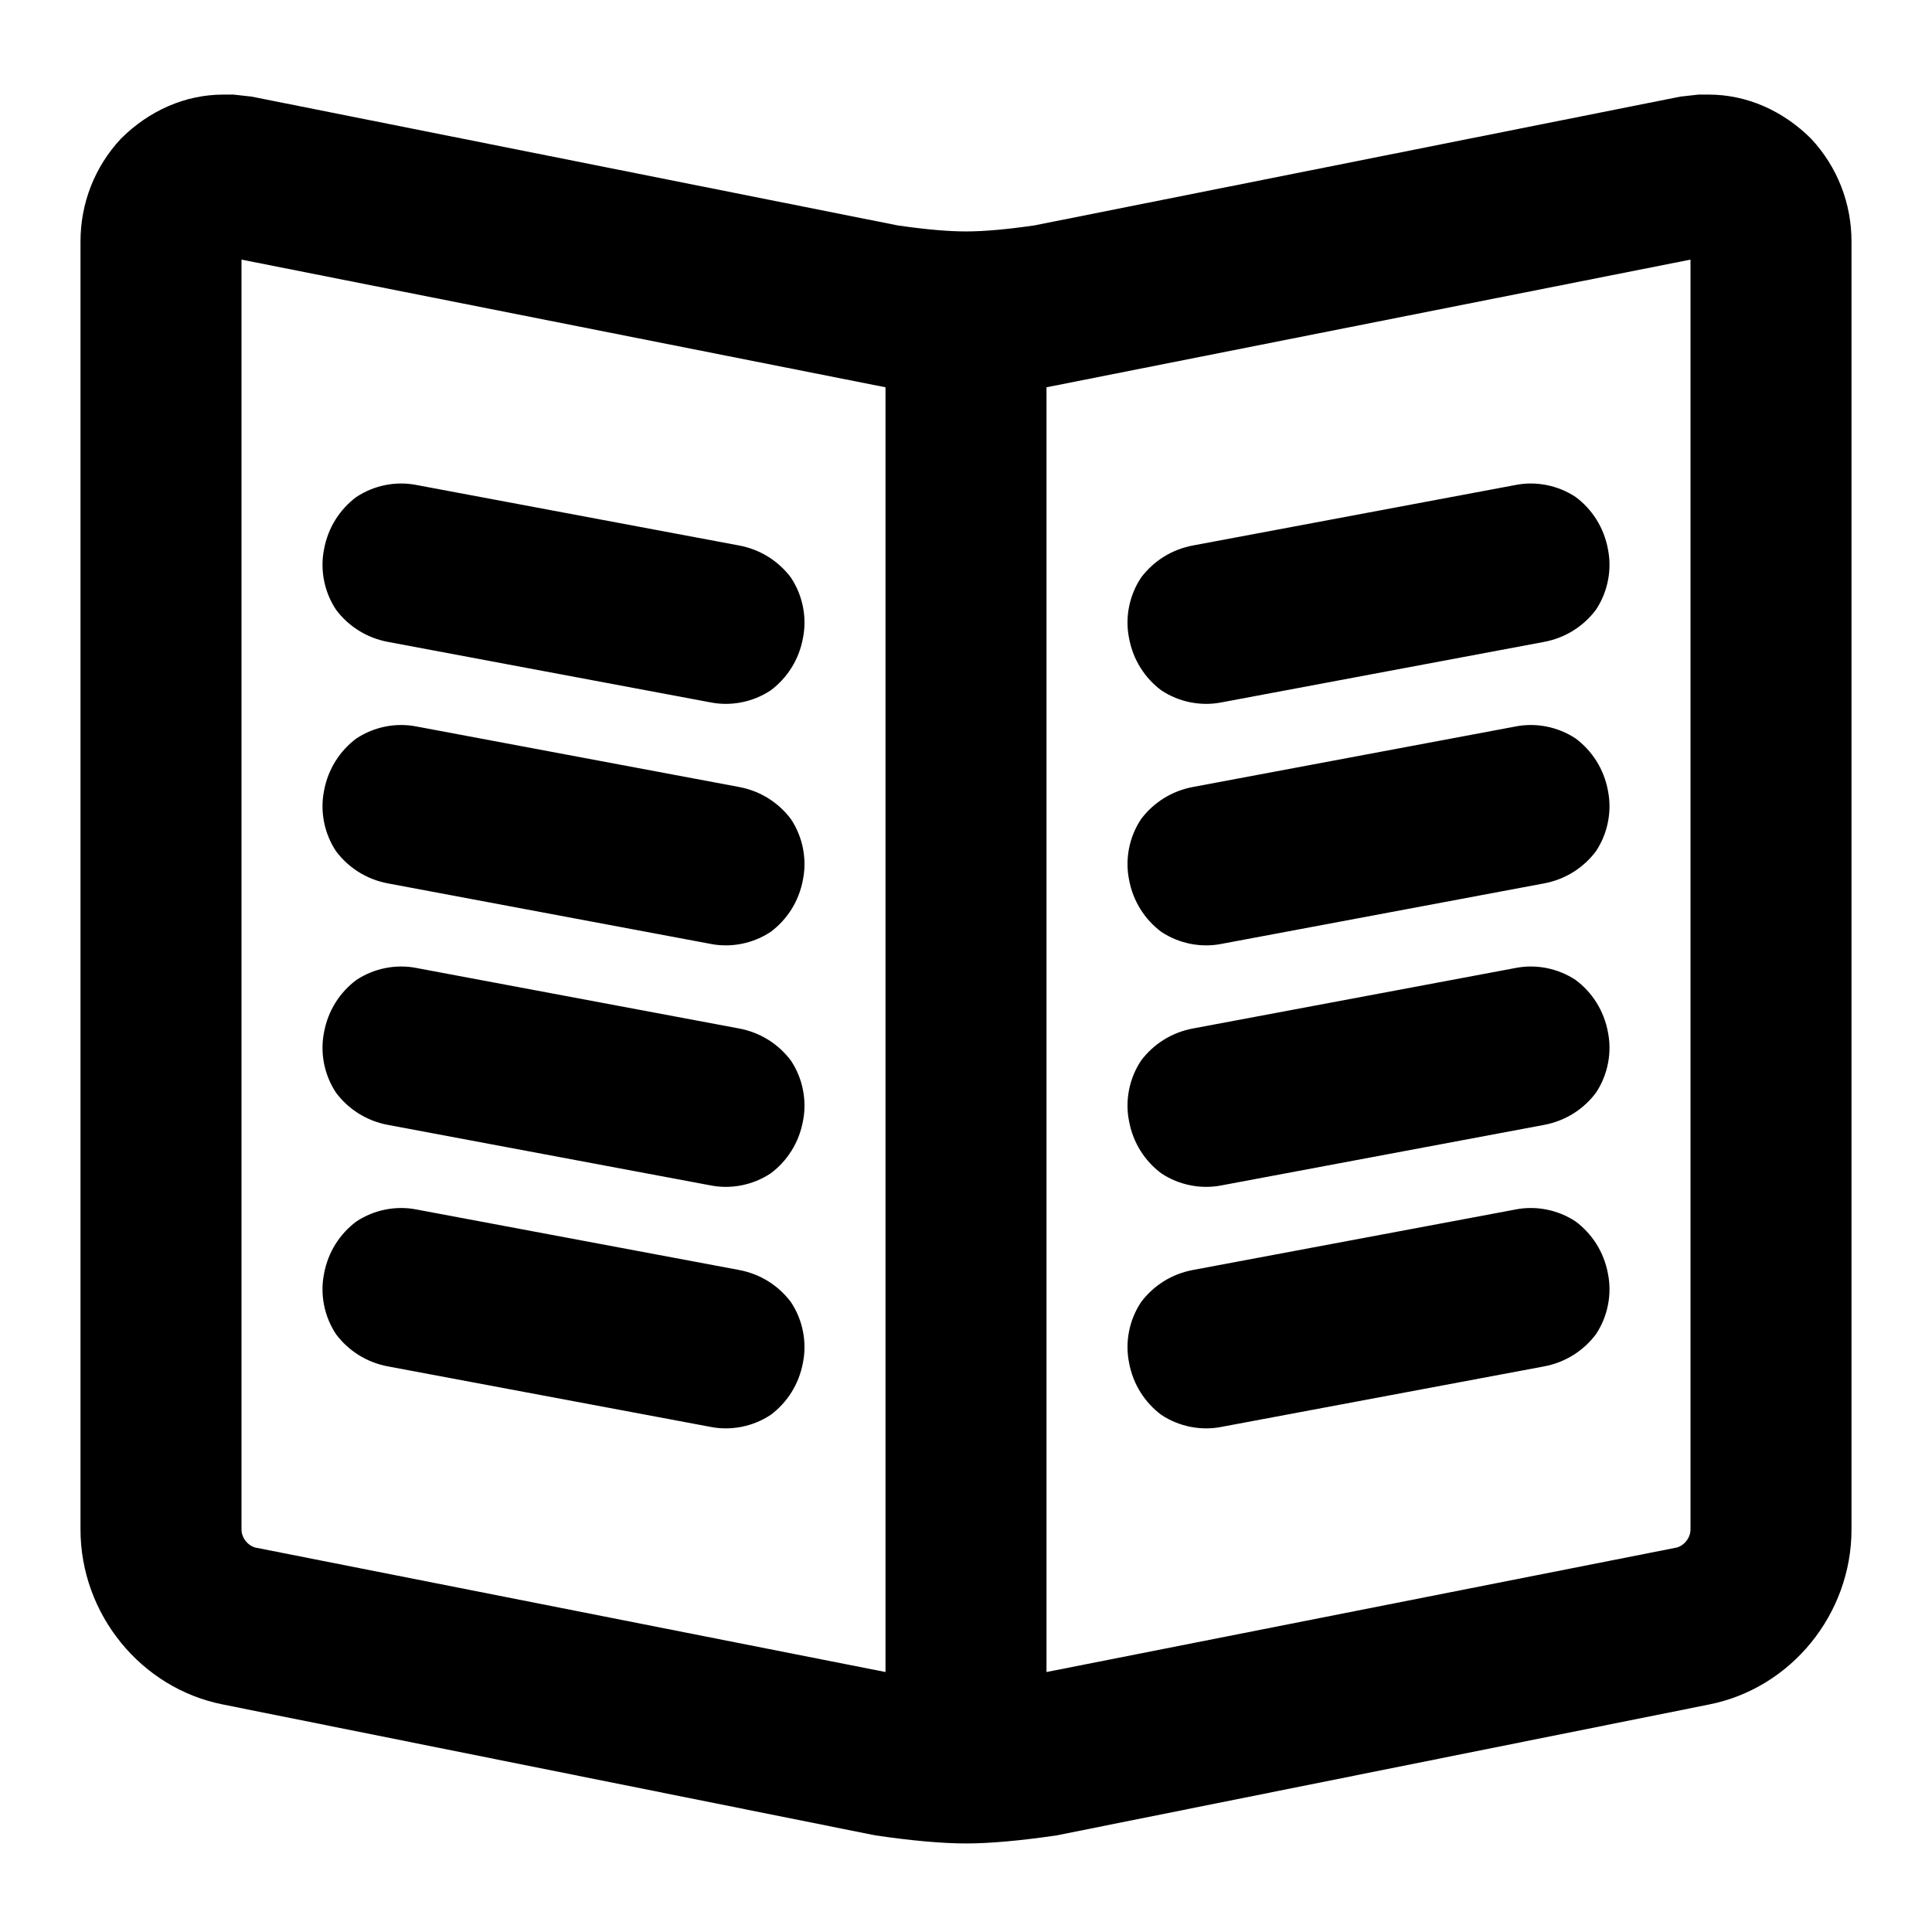
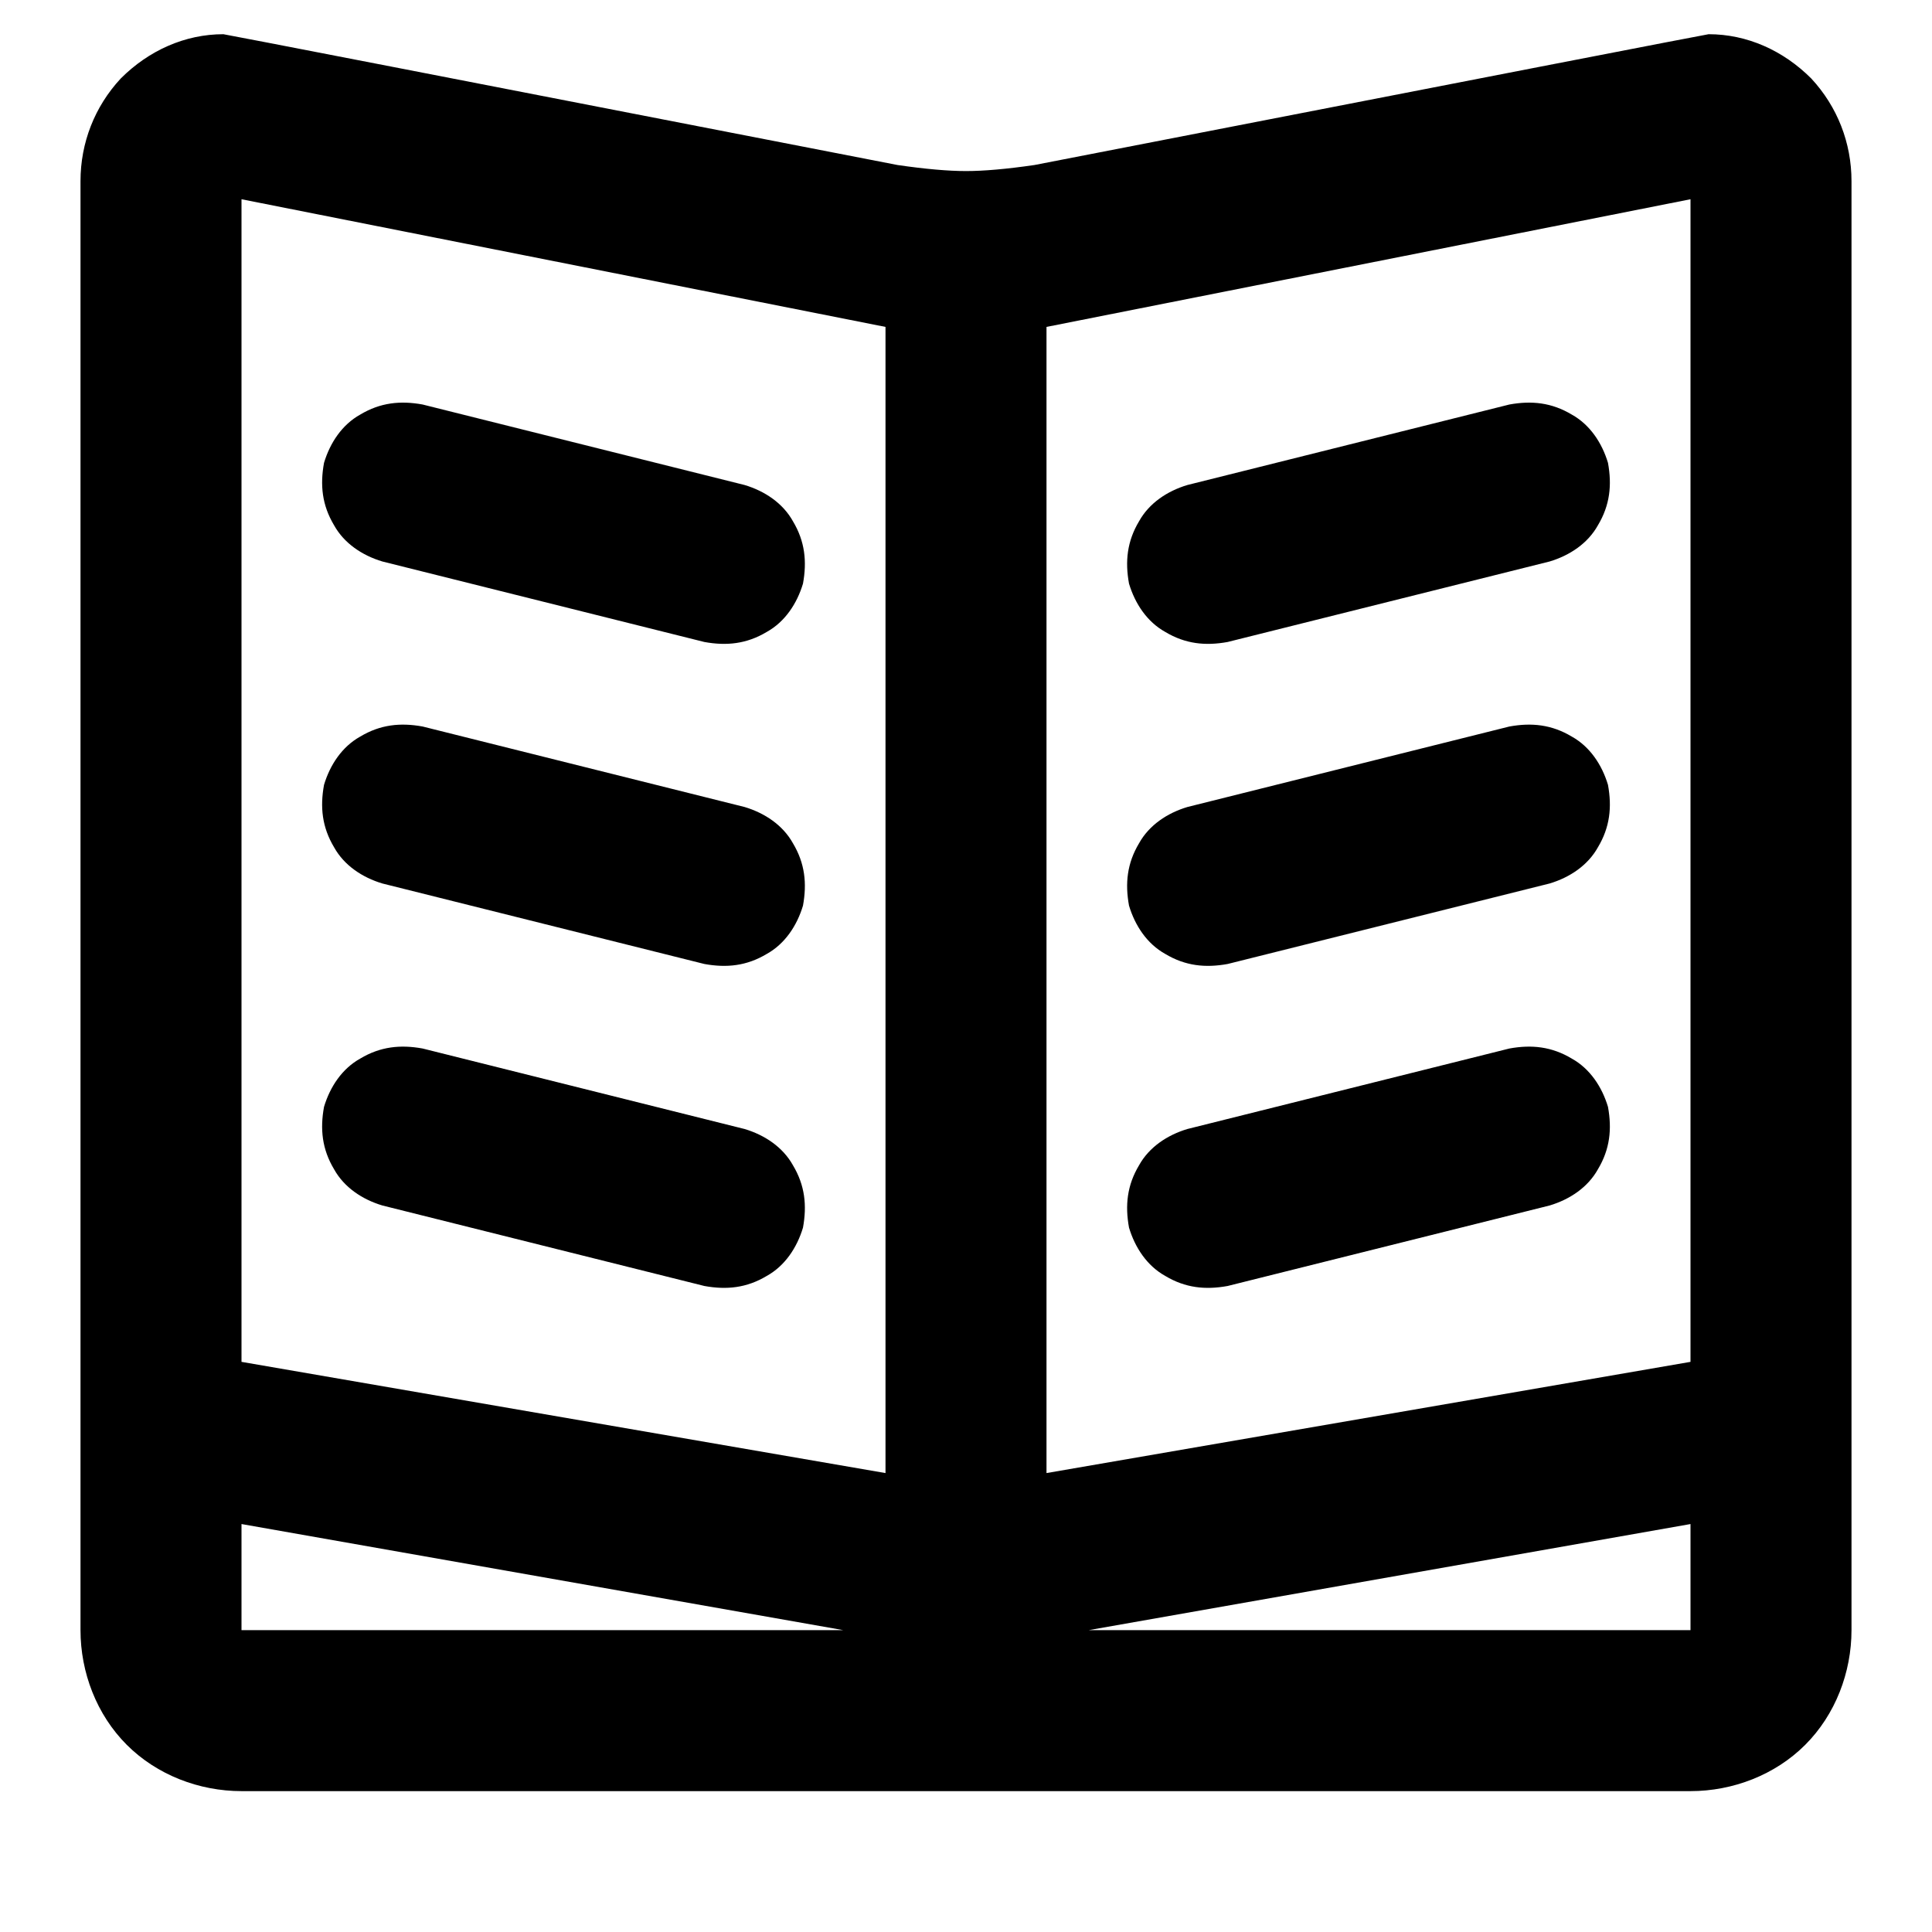
<svg xmlns="http://www.w3.org/2000/svg" style="isolation:isolate" width="96" height="96">
-   <path d="M75.3 60.1c1-.2 2.1 0 3 .6.8.6 1.4 1.5 1.6 2.6.2 1 0 2.1-.6 3-.6.8-1.5 1.4-2.6 1.6l-16 3c-1 .2-2.1 0-3-.6-.8-.6-1.4-1.5-1.6-2.6-.2-1 0-2.1.6-3 .6-.8 1.5-1.4 2.6-1.6l16-3zm-56 7.8c-1.1-.2-2-.8-2.6-1.6-.6-.9-.8-2-.6-3 .2-1.1.8-2 1.6-2.6.9-.6 2-.8 3-.6l16 3c1.1.2 2 .8 2.6 1.6.6.9.8 2 .6 3-.2 1.1-.8 2-1.6 2.6-.9.6-2 .8-3 .6l-16-3zm56-19.8c1-.2 2.1 0 3 .6.8.6 1.4 1.5 1.6 2.6.2 1 0 2.1-.6 3-.6.8-1.5 1.4-2.6 1.6l-16 3c-1 .2-2.1 0-3-.6-.8-.6-1.4-1.5-1.6-2.6-.2-1 0-2.1.6-3 .6-.8 1.5-1.4 2.6-1.6l16-3zm-56 7.8c-1.1-.2-2-.8-2.6-1.6-.6-.9-.8-2-.6-3 .2-1.1.8-2 1.6-2.6.9-.6 2-.8 3-.6l16 3c1.1.2 2 .8 2.6 1.6.6.9.8 2 .6 3-.2 1.1-.8 2-1.6 2.6-.9.6-2 .8-3 .6l-16-3zm56-19.8c1-.2 2.1 0 3 .6.8.6 1.4 1.5 1.6 2.6.2 1 0 2.1-.6 3-.6.8-1.5 1.4-2.6 1.6l-16 3c-1 .2-2.1 0-3-.6-.8-.6-1.4-1.5-1.6-2.6-.2-1 0-2.1.6-3 .6-.8 1.5-1.4 2.6-1.6l16-3zm-56 7.8c-1.1-.2-2-.8-2.6-1.6-.6-.9-.8-2-.6-3 .2-1.1.8-2 1.6-2.6.9-.6 2-.8 3-.6l16 3c1.1.2 2 .8 2.6 1.6.6.9.8 2 .6 3-.2 1.1-.8 2-1.6 2.6-.9.6-2 .8-3 .6l-16-3zm56-19.8c1-.2 2.1 0 3 .6.8.6 1.4 1.5 1.6 2.6.2 1 0 2.1-.6 3-.6.8-1.5 1.4-2.6 1.6l-16 3c-1 .2-2.1 0-3-.6-.8-.6-1.4-1.5-1.6-2.6-.2-1 0-2.1.6-3 .6-.8 1.5-1.4 2.6-1.6l16-3zm-56 7.8c-1.1-.2-2-.8-2.6-1.6-.6-.9-.8-2-.6-3 .2-1.1.8-2 1.6-2.6.9-.6 2-.8 3-.6l16 3c1.1.2 2 .8 2.6 1.6.6.9.8 2 .6 3-.2 1.1-.8 2-1.6 2.6-.9.6-2 .8-3 .6l-16-3zM44 19.244L12 12.9V76c0 .4.3.8.7.9L44 83.082V19.244zm8 0L84 12.9V76c0 .4-.3.8-.7.9L52 83.082V19.244zM12.5 4.8l32.1 6.4q2.068.3 3.4.3 1.332 0 3.4-.3l32.1-6.4.9-.1h.5c1.9 0 3.7.8 5.1 2.2 1.3 1.4 2 3.2 2 5.1v64c0 4.2-3 7.9-7.1 8.7l-32.4 6.5q-2.737.4-4.5.4t-4.5-.4l-32.4-6.5C7 83.9 4 80.2 4 76V12c0-1.9.7-3.7 2-5.1 1.4-1.4 3.2-2.2 5.1-2.2h.5l.9.1z" fill-rule="evenodd" />
+   <path d="M84 75.729L54.102 81H84v-5.271zM41.898 81L12 75.729V81h29.898zM12 67.67l32 5.526V16.244L12 9.9v57.77zm40 5.526l32-5.526V9.9l-32 6.344v56.952zM11.1 1.7c-1.9 0-3.7.8-5.1 2.2C4.7 5.3 4 7.1 4 9v72c0 2.1.8 4.2 2.3 5.7C7.8 88.2 9.9 89 12 89h72c2.1 0 4.2-.8 5.7-2.3 1.5-1.5 2.3-3.6 2.3-5.7V9c0-1.9-.7-3.7-2-5.1-1.4-1.4-3.2-2.2-5.1-2.2q-.1 0-33.5 6.5-2.068.3-3.4.3-1.332 0-3.4-.3-33.4-6.5-33.5-6.5zM19 27.9c-1-.3-1.9-.9-2.4-1.8-.6-1-.7-2-.5-3.1.3-1 .9-1.9 1.8-2.4 1-.6 2-.7 3.1-.5l16 4c1 .3 1.9.9 2.4 1.8.6 1 .7 2 .5 3.1-.3 1-.9 1.9-1.8 2.4-1 .6-2 .7-3.1.5l-16-4zm56-7.8c1.1-.2 2.1-.1 3.1.5.9.5 1.5 1.4 1.8 2.4.2 1.1.1 2.1-.5 3.1-.5.9-1.4 1.5-2.4 1.8l-16 4c-1.1.2-2.1.1-3.1-.5-.9-.5-1.5-1.4-1.8-2.4-.2-1.1-.1-2.1.5-3.1.5-.9 1.4-1.5 2.4-1.8l16-4zM19 43.9c-1-.3-1.9-.9-2.4-1.8-.6-1-.7-2-.5-3.1.3-1 .9-1.9 1.8-2.4 1-.6 2-.7 3.1-.5l16 4c1 .3 1.9.9 2.4 1.8.6 1 .7 2 .5 3.1-.3 1-.9 1.9-1.8 2.4-1 .6-2 .7-3.1.5l-16-4zm56-7.8c1.1-.2 2.1-.1 3.1.5.9.5 1.5 1.4 1.8 2.4.2 1.1.1 2.1-.5 3.1-.5.9-1.4 1.5-2.4 1.8l-16 4c-1.1.2-2.1.1-3.1-.5-.9-.5-1.5-1.4-1.8-2.4-.2-1.1-.1-2.1.5-3.1.5-.9 1.4-1.5 2.4-1.8l16-4zM19 59.9c-1-.3-1.9-.9-2.4-1.8-.6-1-.7-2-.5-3.1.3-1 .9-1.9 1.8-2.4 1-.6 2-.7 3.1-.5l16 4c1 .3 1.9.9 2.4 1.8.6 1 .7 2 .5 3.1-.3 1-.9 1.9-1.8 2.4-1 .6-2 .7-3.1.5l-16-4zm56-7.8c1.1-.2 2.1-.1 3.1.5.9.5 1.5 1.4 1.8 2.4.2 1.1.1 2.1-.5 3.1-.5.9-1.4 1.5-2.4 1.8l-16 4c-1.1.2-2.1.1-3.1-.5-.9-.5-1.5-1.4-1.8-2.4-.2-1.1-.1-2.1.5-3.1.5-.9 1.4-1.5 2.4-1.8l16-4z" fill-rule="evenodd" />
</svg>
